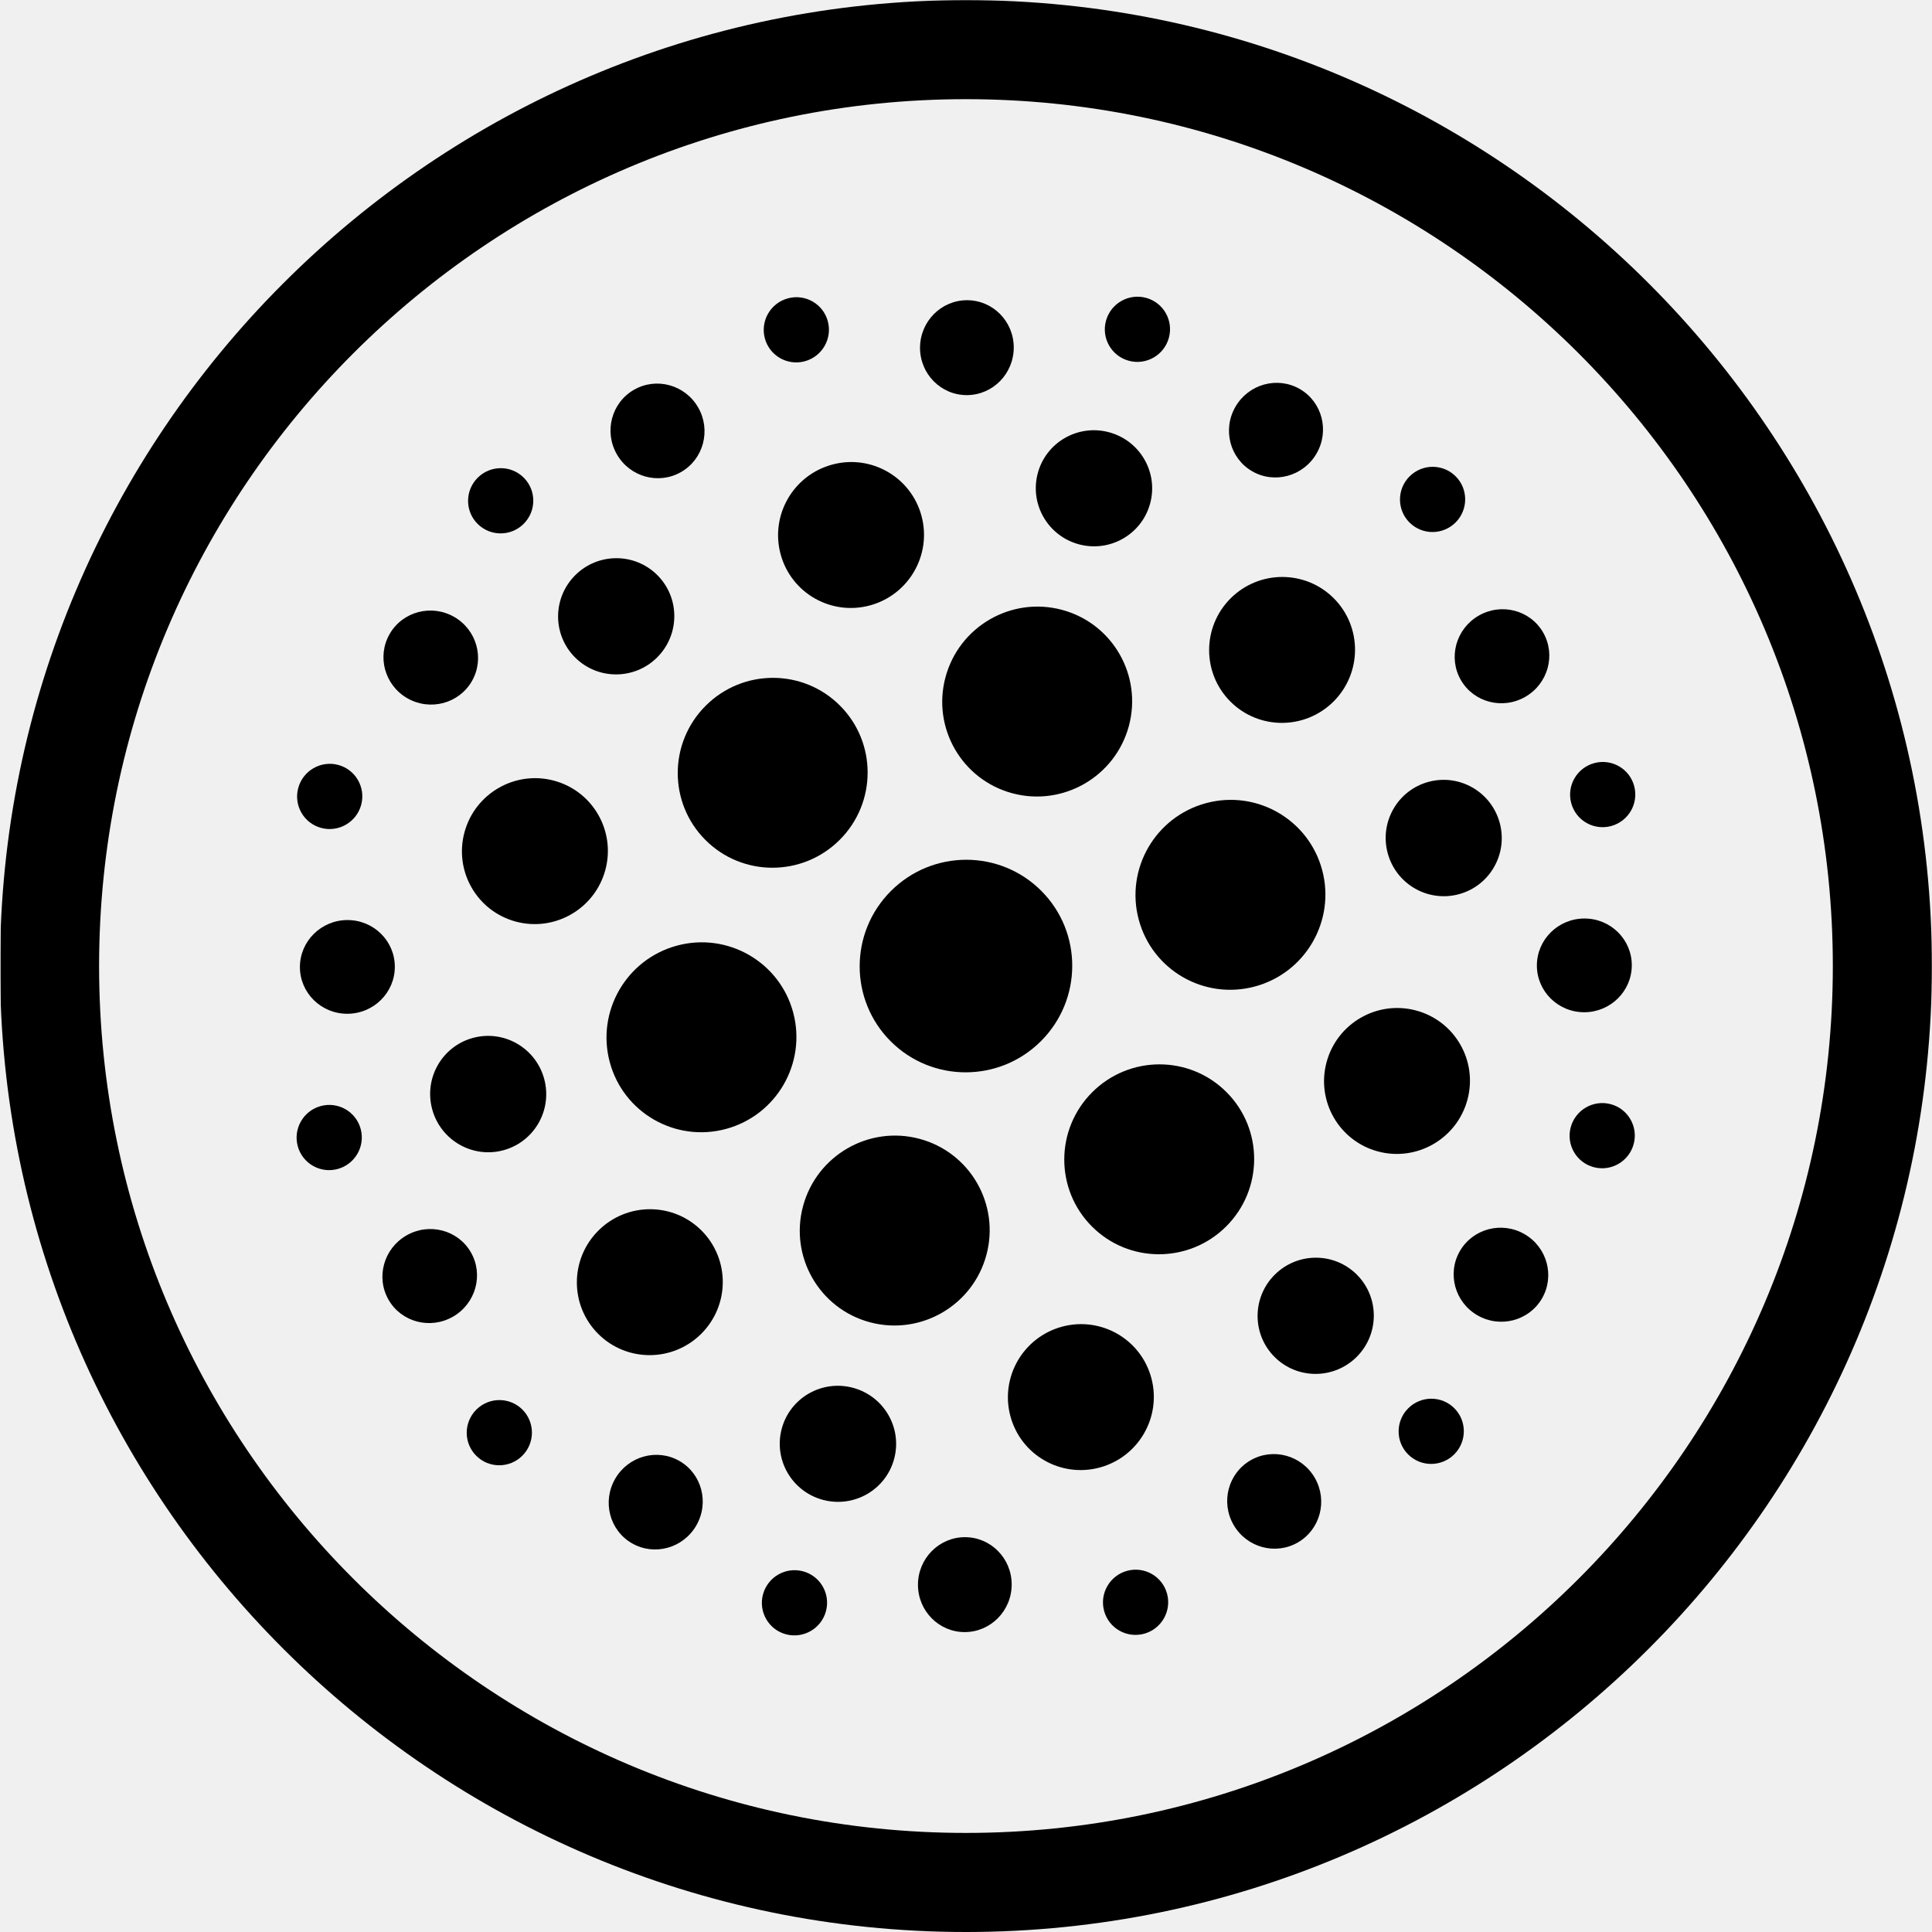
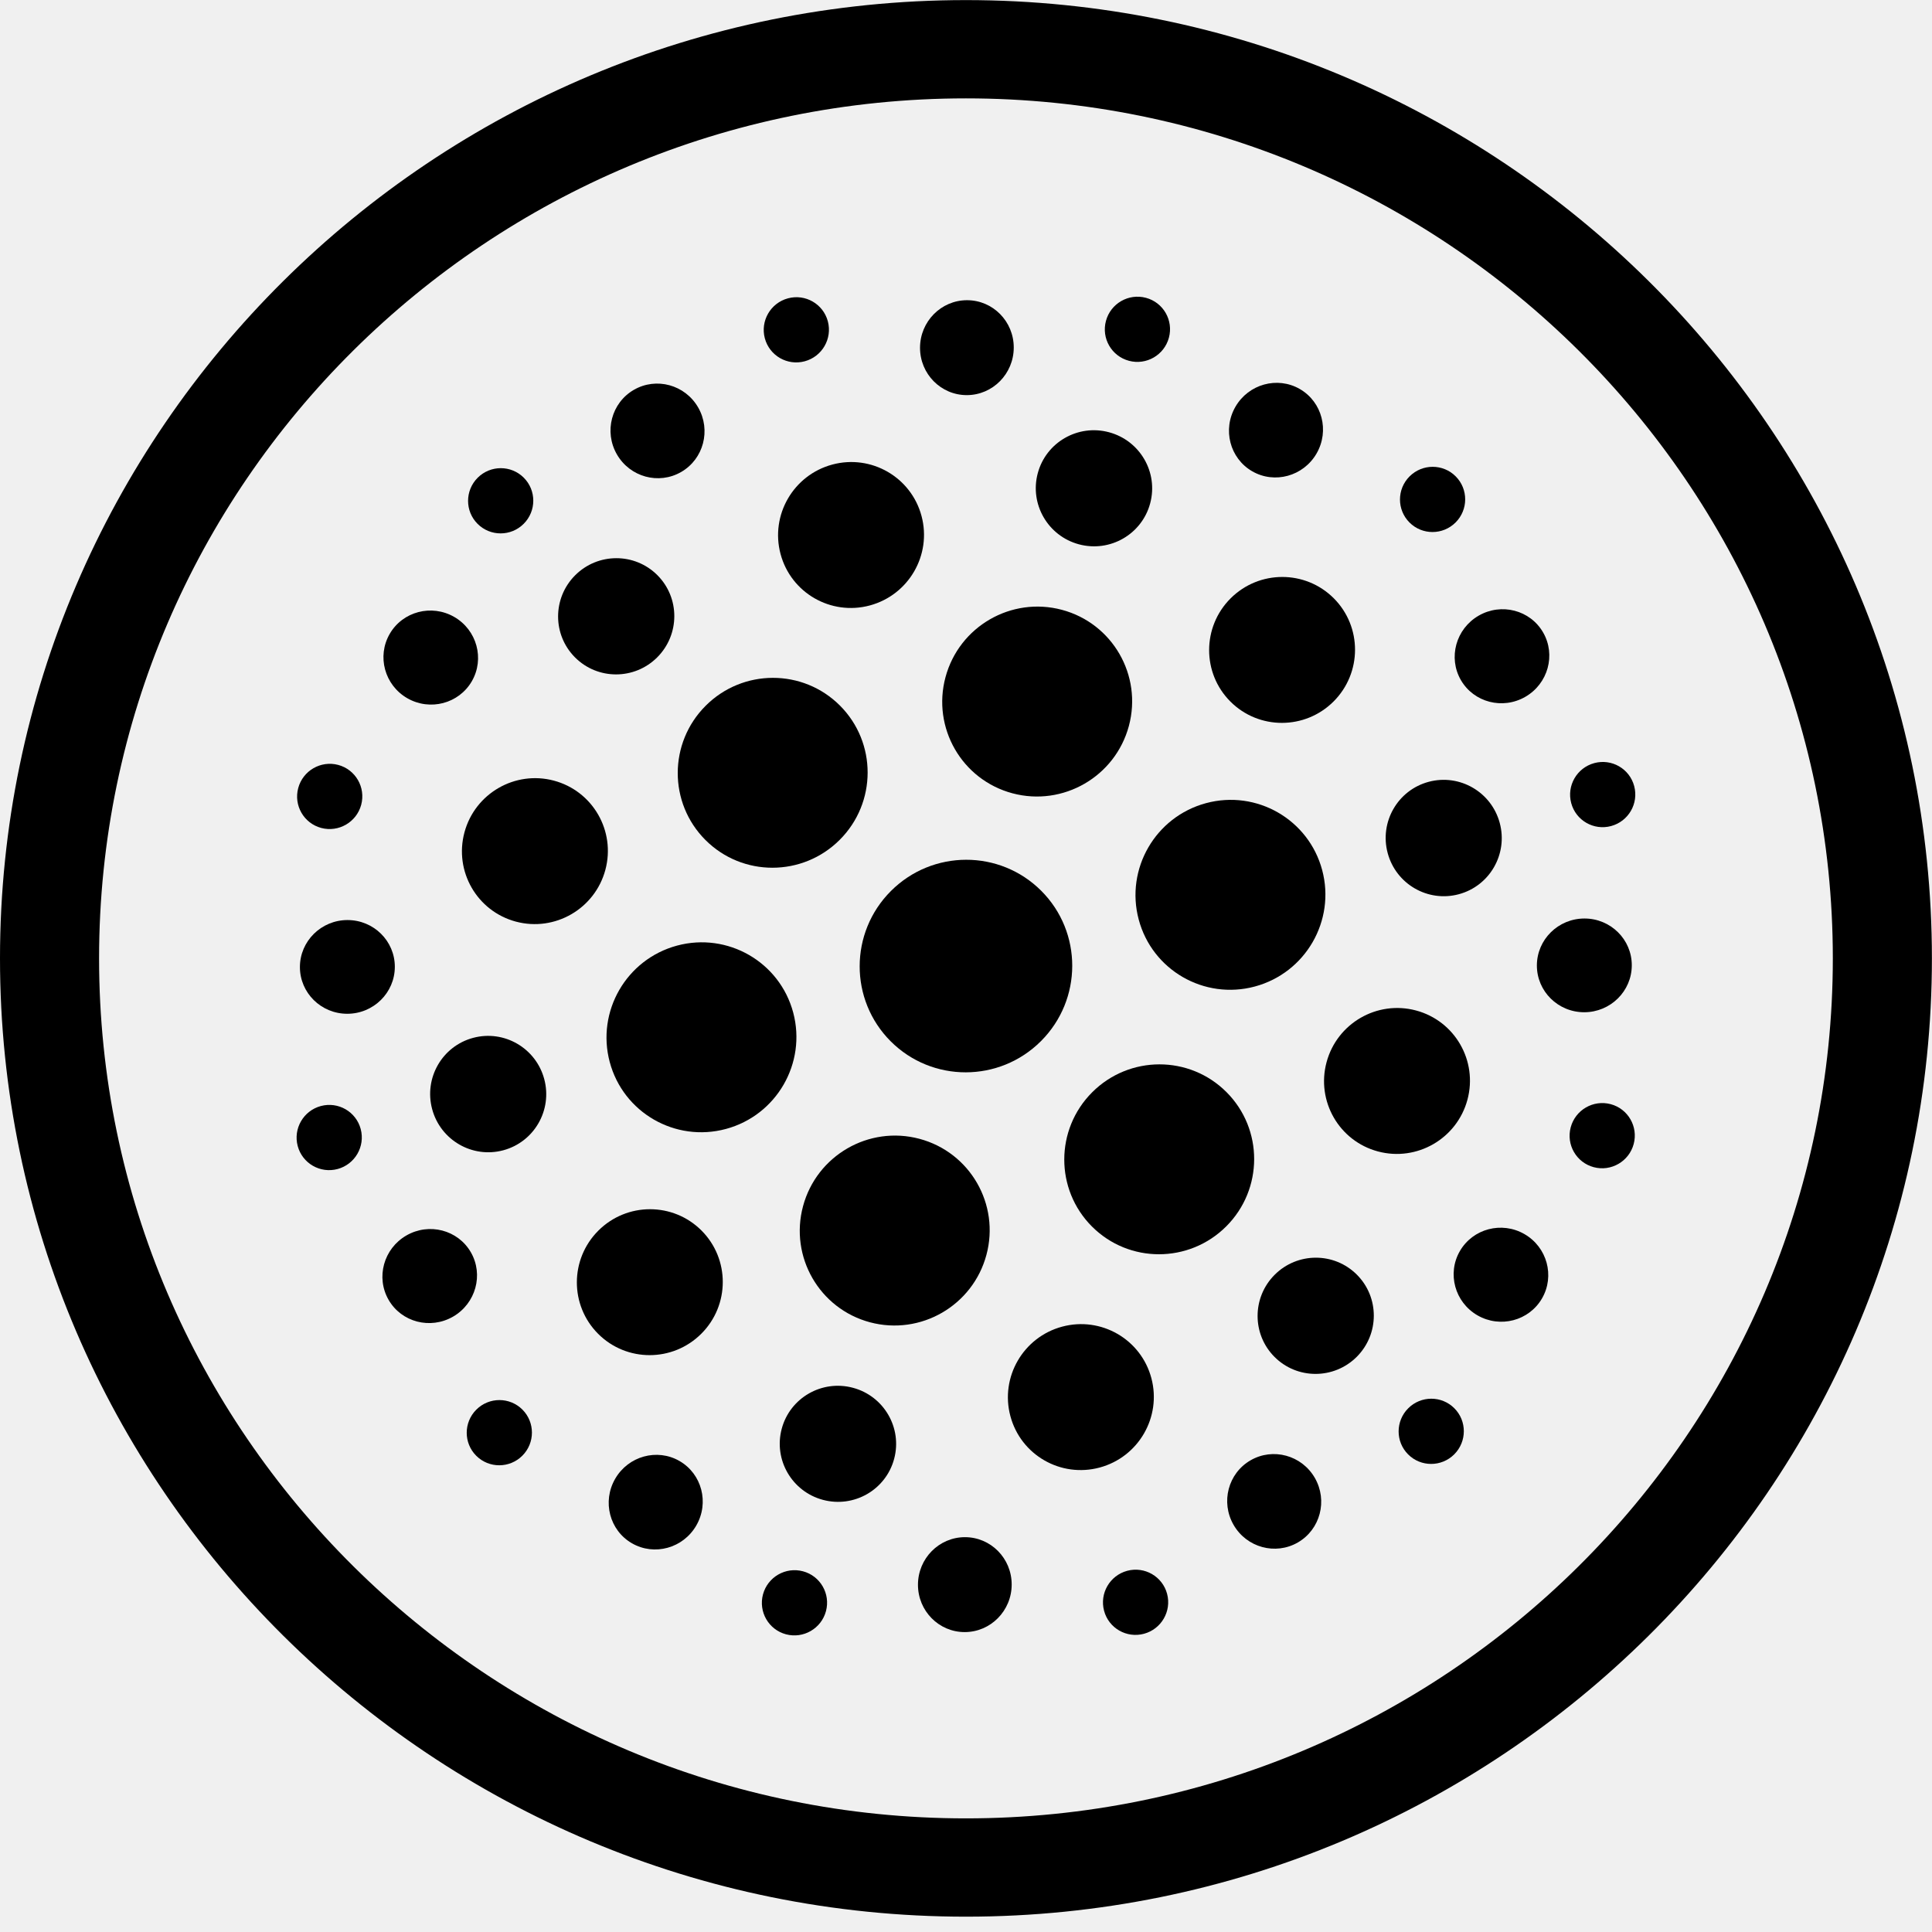
- <svg xmlns="http://www.w3.org/2000/svg" xmlns:xlink="http://www.w3.org/1999/xlink" width="124px" height="124px" viewBox="0 0 124 124" version="1.1">
-   <defs>
-     <path id="path-1" d="M0.038,0.006 L123.994,0.006 L123.994,124 L0.038,124 L0.038,0.006 Z" />
-   </defs>
+ <svg xmlns="http://www.w3.org/2000/svg" width="124px" height="124px" viewBox="0 0 124 124" version="1.1">
+   <defs />
  <g id="Page-1" stroke-width="1" fill-rule="evenodd">
    <g id="lifting">
-       <g id="Group-3">
-         <mask id="mask-2" fill="white">
-           <use xlink:href="#path-1" />
-         </mask>
-         <g id="Clip-2" />
-         <path d="M61.997,6.365 C31.319,6.365 6.36,31.324 6.36,62.003 C6.36,92.682 31.319,117.641 61.997,117.641 C92.676,117.641 117.635,92.682 117.635,62.003 C117.635,31.324 92.676,6.365 61.997,6.365 L61.997,6.365 Z M61.997,124 C27.812,124 0,96.188 0,62.003 C0,27.818 27.812,0.006 61.997,0.006 C96.182,0.006 123.994,27.818 123.994,62.003 C123.994,96.188 96.182,124 61.997,124 L61.997,124 Z" id="Fill-1" mask="url(#mask-2)" />
-       </g>
+       <path d="M61.997,6.314 C31.318,6.314 6.359,31.075 6.359,61.511 C6.359,91.946 31.318,116.707 61.997,116.707 C92.676,116.707 117.635,91.946 117.635,61.511 C117.635,31.075 92.676,6.314 61.997,6.314 L61.997,6.314 L61.997,6.314 Z M61.997,123.016 C27.812,123.016 0,95.425 0,61.511 C0,27.597 27.812,0.006 61.997,0.006 C96.182,0.006 123.994,27.597 123.994,61.511 C123.994,95.425 96.182,123.016 61.997,123.016 L61.997,123.016 L61.997,123.016 Z" id="Fill-1" />
      <path d="M33.53,90.471 C32.714,89.655 31.389,89.656 30.57,90.475 C29.752,91.294 29.75,92.618 30.566,93.434 C31.382,94.25 32.707,94.248 33.525,93.43 C34.344,92.612 34.345,91.287 33.53,90.471" id="Fill-4" fill="currentColor" />
      <path d="M66.814,66.819 C69.481,64.152 69.488,59.832 66.828,57.172 C64.167,54.513 59.849,54.519 57.181,57.187 C54.513,59.854 54.507,64.173 57.167,66.834 C59.827,69.493 64.146,69.488 66.814,66.819" id="Fill-5" fill="currentColor" />
      <path d="M53.895,53.902 C56.279,51.519 56.285,47.66 53.908,45.284 C51.532,42.908 47.674,42.914 45.291,45.297 C42.907,47.68 42.901,51.538 45.278,53.914 C47.654,56.291 51.512,56.285 53.895,53.902" id="Fill-6" fill="currentColor" />
      <path d="M50.91,64.989 C50.043,61.74 46.705,59.816 43.453,60.691 C40.201,61.567 38.267,64.911 39.133,68.161 C39.999,71.41 43.338,73.334 46.59,72.459 C49.842,71.583 51.775,68.239 50.91,64.989" id="Fill-7" fill="currentColor" />
      <path d="M59.011,73.091 C55.762,72.225 52.418,74.158 51.542,77.411 C50.666,80.662 52.591,84.001 55.84,84.868 C59.089,85.734 62.434,83.799 63.309,80.547 C64.185,77.295 62.261,73.957 59.011,73.091" id="Fill-8" fill="currentColor" />
      <path d="M70.099,70.105 C67.715,72.488 67.71,76.346 70.086,78.722 C72.462,81.099 76.32,81.093 78.704,78.71 C81.087,76.327 81.093,72.468 78.716,70.092 C76.34,67.715 72.482,67.721 70.099,70.105" id="Fill-9" fill="currentColor" />
      <path d="M73.085,59.018 C73.95,62.266 77.289,64.191 80.541,63.316 C83.793,62.44 85.727,59.096 84.861,55.846 C83.994,52.596 80.656,50.673 77.405,51.548 C74.152,52.424 72.218,55.768 73.085,59.018" id="Fill-10" fill="currentColor" />
      <path d="M64.983,50.916 C68.232,51.782 71.577,49.848 72.453,46.597 C73.328,43.344 71.404,40.006 68.154,39.139 C64.905,38.273 61.561,40.207 60.685,43.459 C59.809,46.711 61.734,50.05 64.983,50.916" id="Fill-11" fill="currentColor" />
      <path d="M38.853,55.833 C39.525,53.334 38.047,50.769 35.55,50.103 C33.053,49.437 30.484,50.923 29.81,53.422 C29.137,55.921 30.616,58.487 33.113,59.152 C35.61,59.818 38.18,58.332 38.853,55.833" id="Fill-12" fill="currentColor" />
      <path d="M68.168,85.148 C65.668,85.82 64.182,88.39 64.848,90.887 C65.513,93.385 68.079,94.863 70.578,94.19 C73.077,93.517 74.563,90.947 73.897,88.45 C73.231,85.953 70.667,84.475 68.168,85.148" id="Fill-13" fill="currentColor" />
      <path d="M85.142,68.173 C84.469,70.672 85.947,73.238 88.444,73.903 C90.941,74.569 93.511,73.083 94.183,70.584 C94.857,68.086 93.378,65.52 90.881,64.854 C88.383,64.188 85.814,65.675 85.142,68.173" id="Fill-14" fill="currentColor" />
      <path d="M78.971,45.029 C80.797,46.855 83.762,46.851 85.594,45.02 C87.424,43.188 87.428,40.224 85.603,38.397 C83.777,36.572 80.812,36.576 78.98,38.407 C77.15,40.238 77.146,43.204 78.971,45.029" id="Fill-15" fill="currentColor" />
      <path d="M55.827,38.859 C58.326,38.186 59.813,35.617 59.146,33.119 C58.48,30.622 55.916,29.144 53.417,29.817 C50.917,30.49 49.431,33.06 50.097,35.556 C50.763,38.053 53.328,39.532 55.827,38.859" id="Fill-16" fill="currentColor" />
      <path d="M45.023,78.977 C43.197,77.152 40.232,77.155 38.401,78.987 C36.569,80.818 36.565,83.783 38.391,85.609 C40.217,87.435 43.182,87.431 45.013,85.6 C46.845,83.769 46.848,80.803 45.023,78.977" id="Fill-17" fill="currentColor" />
      <path d="M30.283,43.724 C31.115,42.284 30.61,40.437 29.155,39.597 C27.699,38.758 25.844,39.245 25.012,40.685 C24.179,42.125 24.684,43.973 26.139,44.812 C27.595,45.65 29.45,45.163 30.283,43.724" id="Fill-18" fill="currentColor" />
      <path d="M25.341,62.054 C25.344,60.393 23.982,59.049 22.3,59.051 C20.618,59.053 19.252,60.403 19.249,62.063 C19.247,63.724 20.609,65.069 22.291,65.066 C23.973,65.064 25.339,63.715 25.341,62.054" id="Fill-19" fill="currentColor" />
      <path d="M30.22,80.373 C29.392,78.936 27.538,78.454 26.08,79.297 C24.622,80.141 24.112,81.989 24.941,83.427 C25.768,84.864 27.622,85.346 29.08,84.503 C30.538,83.659 31.049,81.811 30.22,80.373" id="Fill-20" fill="currentColor" />
      <path d="M43.612,93.771 C42.175,92.943 40.326,93.453 39.483,94.912 C38.64,96.37 39.121,98.223 40.559,99.051 C41.996,99.88 43.845,99.37 44.688,97.912 C45.532,96.454 45.05,94.6 43.612,93.771" id="Fill-21" fill="currentColor" />
      <path d="M61.929,98.659 C60.268,98.662 58.919,100.027 58.917,101.71 C58.914,103.391 60.259,104.754 61.92,104.751 C63.581,104.749 64.93,103.382 64.932,101.7 C64.935,100.018 63.59,98.657 61.929,98.659" id="Fill-22" fill="currentColor" />
      <path d="M80.262,93.727 C78.822,94.559 78.335,96.414 79.174,97.87 C80.012,99.325 81.86,99.83 83.3,98.998 C84.74,98.165 85.227,96.31 84.388,94.854 C83.549,93.399 81.701,92.894 80.262,93.727" id="Fill-23" fill="currentColor" />
      <path d="M93.699,80.295 C92.866,81.735 93.372,83.582 94.828,84.422 C96.283,85.26 98.138,84.773 98.97,83.334 C99.803,81.894 99.298,80.046 97.842,79.207 C96.387,78.369 94.533,78.856 93.699,80.295" id="Fill-24" fill="currentColor" />
      <path d="M98.64,61.964 C98.638,63.625 100,64.97 101.682,64.968 C103.364,64.965 104.73,63.616 104.732,61.955 C104.735,60.295 103.373,58.95 101.691,58.952 C100.008,58.955 98.644,60.303 98.64,61.964" id="Fill-25" fill="currentColor" />
      <path d="M93.761,43.646 C94.59,45.083 96.444,45.565 97.902,44.721 C99.36,43.878 99.87,42.029 99.041,40.593 C98.214,39.155 96.359,38.673 94.901,39.516 C93.443,40.36 92.933,42.209 93.761,43.646" id="Fill-26" fill="currentColor" />
      <path d="M80.37,30.248 C81.806,31.076 83.656,30.566 84.499,29.108 C85.342,27.649 84.861,25.796 83.423,24.967 C81.986,24.139 80.136,24.649 79.293,26.107 C78.45,27.565 78.933,29.419 80.37,30.248" id="Fill-27" fill="currentColor" />
      <path d="M62.053,25.36 C63.714,25.357 65.062,23.992 65.065,22.309 C65.068,20.627 63.723,19.265 62.062,19.268 C60.401,19.27 59.053,20.636 59.049,22.318 C59.047,24 60.392,25.362 62.053,25.36" id="Fill-28" fill="currentColor" />
      <path d="M43.72,30.292 C45.16,29.46 45.647,27.604 44.808,26.149 C43.969,24.693 42.121,24.188 40.682,25.021 C39.242,25.854 38.755,27.709 39.594,29.164 C40.433,30.62 42.28,31.125 43.72,30.292" id="Fill-29" fill="currentColor" />
      <path d="M33.612,33.619 C34.431,32.8 34.433,31.476 33.617,30.659 C32.801,29.843 31.476,29.845 30.657,30.664 C29.839,31.482 29.837,32.807 30.653,33.623 C31.47,34.439 32.795,34.438 33.612,33.619" id="Fill-30" fill="currentColor" />
      <path d="M23.182,51.656 C23.482,50.539 22.822,49.392 21.706,49.094 C20.59,48.797 19.441,49.461 19.141,50.578 C18.84,51.695 19.501,52.841 20.616,53.139 C21.732,53.436 22.881,52.772 23.182,51.656" id="Fill-31" fill="currentColor" />
      <path d="M23.151,72.464 C22.854,71.348 21.707,70.688 20.59,70.988 C19.474,71.29 18.81,72.438 19.107,73.554 C19.405,74.669 20.551,75.33 21.668,75.03 C22.785,74.729 23.449,73.58 23.151,72.464" id="Fill-32" fill="currentColor" />
      <path d="M51.536,100.849 C50.42,100.551 49.271,101.216 48.97,102.332 C48.67,103.449 49.331,104.596 50.446,104.893 C51.562,105.19 52.711,104.526 53.012,103.41 C53.312,102.293 52.652,101.146 51.536,100.849" id="Fill-33" fill="currentColor" />
      <path d="M72.345,100.818 C71.228,101.12 70.564,102.268 70.862,103.384 C71.159,104.499 72.306,105.16 73.423,104.859 C74.539,104.559 75.204,103.41 74.906,102.294 C74.609,101.179 73.461,100.518 72.345,100.818" id="Fill-34" fill="currentColor" />
      <path d="M90.382,90.388 C89.564,91.206 89.561,92.531 90.377,93.347 C91.193,94.163 92.518,94.161 93.336,93.343 C94.155,92.524 94.157,91.199 93.341,90.383 C92.524,89.567 91.2,89.569 90.382,90.388" id="Fill-35" fill="currentColor" />
      <path d="M100.812,72.352 C100.512,73.468 101.173,74.614 102.289,74.912 C103.404,75.209 104.553,74.545 104.853,73.428 C105.154,72.312 104.493,71.165 103.378,70.868 C102.261,70.57 101.113,71.235 100.812,72.352" id="Fill-36" fill="currentColor" />
      <path d="M100.843,51.542 C101.14,52.658 102.287,53.319 103.403,53.018 C104.521,52.717 105.184,51.569 104.886,50.453 C104.59,49.337 103.443,48.676 102.326,48.977 C101.209,49.278 100.545,50.426 100.843,51.542" id="Fill-37" fill="currentColor" />
      <path d="M90.465,33.536 C91.281,34.352 92.606,34.35 93.424,33.532 C94.242,32.713 94.244,31.389 93.428,30.573 C92.612,29.756 91.288,29.758 90.469,30.576 C89.65,31.395 89.649,32.72 90.465,33.536" id="Fill-38" fill="currentColor" />
      <path d="M72.459,23.157 C73.574,23.455 74.723,22.791 75.023,21.674 C75.324,20.557 74.663,19.411 73.548,19.114 C72.431,18.816 71.283,19.48 70.982,20.597 C70.681,21.713 71.342,22.86 72.459,23.157" id="Fill-39" fill="currentColor" />
      <path d="M51.649,23.188 C52.766,22.887 53.429,21.739 53.133,20.623 C52.835,19.507 51.689,18.847 50.572,19.148 C49.456,19.448 48.791,20.596 49.088,21.712 C49.386,22.828 50.532,23.489 51.649,23.188" id="Fill-40" fill="currentColor" />
      <path d="M42.182,42.189 C43.641,40.73 43.645,38.369 42.191,36.914 C40.736,35.46 38.375,35.464 36.916,36.922 C35.458,38.381 35.454,40.742 36.909,42.196 C38.363,43.651 40.724,43.647 42.182,42.189" id="Fill-41" fill="currentColor" />
      <path d="M34.93,69.256 C34.396,67.264 32.353,66.079 30.366,66.612 C28.379,67.144 27.202,69.191 27.736,71.184 C28.269,73.176 30.313,74.36 32.3,73.828 C34.287,73.295 35.465,71.248 34.93,69.256" id="Fill-42" fill="currentColor" />
      <path d="M54.744,89.071 C52.752,88.537 50.705,89.714 50.173,91.7 C49.641,93.687 50.824,95.731 52.817,96.264 C54.809,96.798 56.856,95.621 57.388,93.634 C57.921,91.647 56.737,89.604 54.744,89.071" id="Fill-43" fill="currentColor" />
      <path d="M81.811,81.818 C80.353,83.276 80.349,85.638 81.804,87.092 C83.258,88.546 85.619,88.542 87.079,87.084 C88.536,85.625 88.54,83.264 87.086,81.81 C85.631,80.355 83.27,80.359 81.811,81.818" id="Fill-44" fill="currentColor" />
      <path d="M89.064,54.751 C89.598,56.743 91.641,57.927 93.628,57.394 C95.614,56.862 96.792,54.815 96.258,52.823 C95.725,50.83 93.681,49.647 91.695,50.179 C89.707,50.712 88.53,52.759 89.064,54.751" id="Fill-45" fill="currentColor" />
      <path d="M69.249,34.936 C71.241,35.47 73.289,34.293 73.821,32.305 C74.354,30.319 73.17,28.276 71.177,27.742 C69.185,27.208 67.138,28.386 66.606,30.372 C66.074,32.359 67.258,34.402 69.249,34.936" id="Fill-46" fill="currentColor" />
    </g>
  </g>
</svg>
